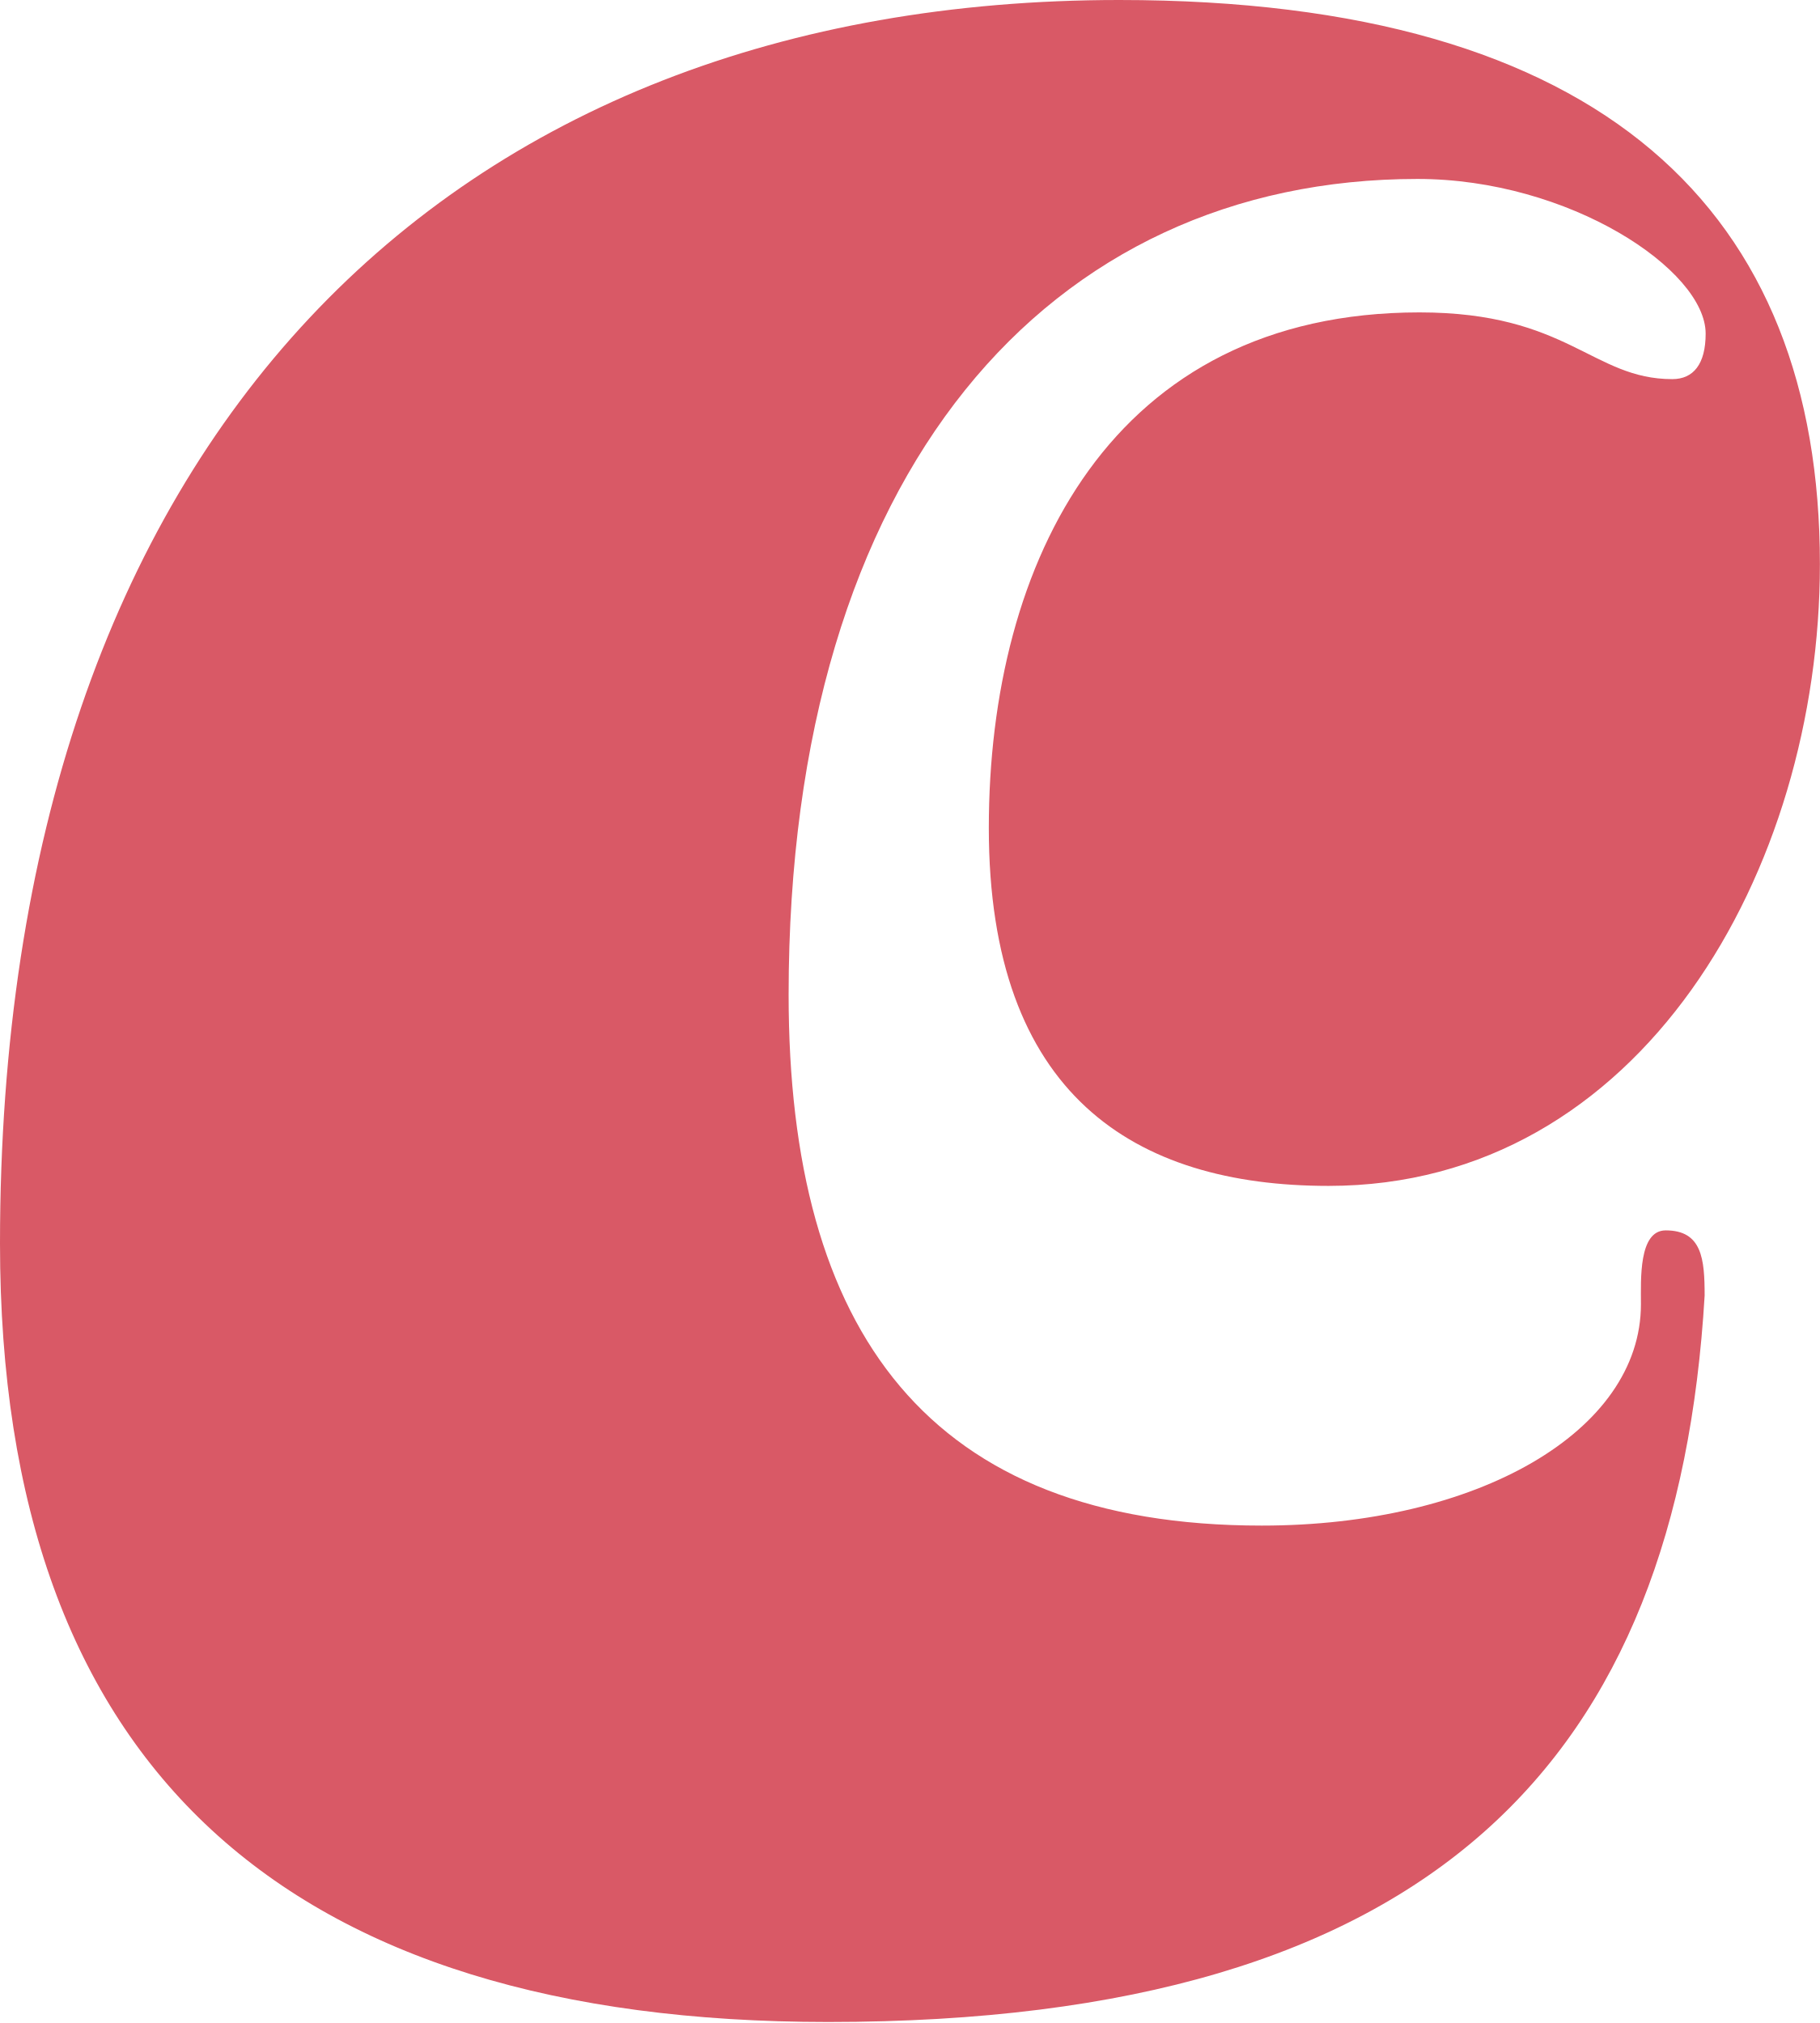
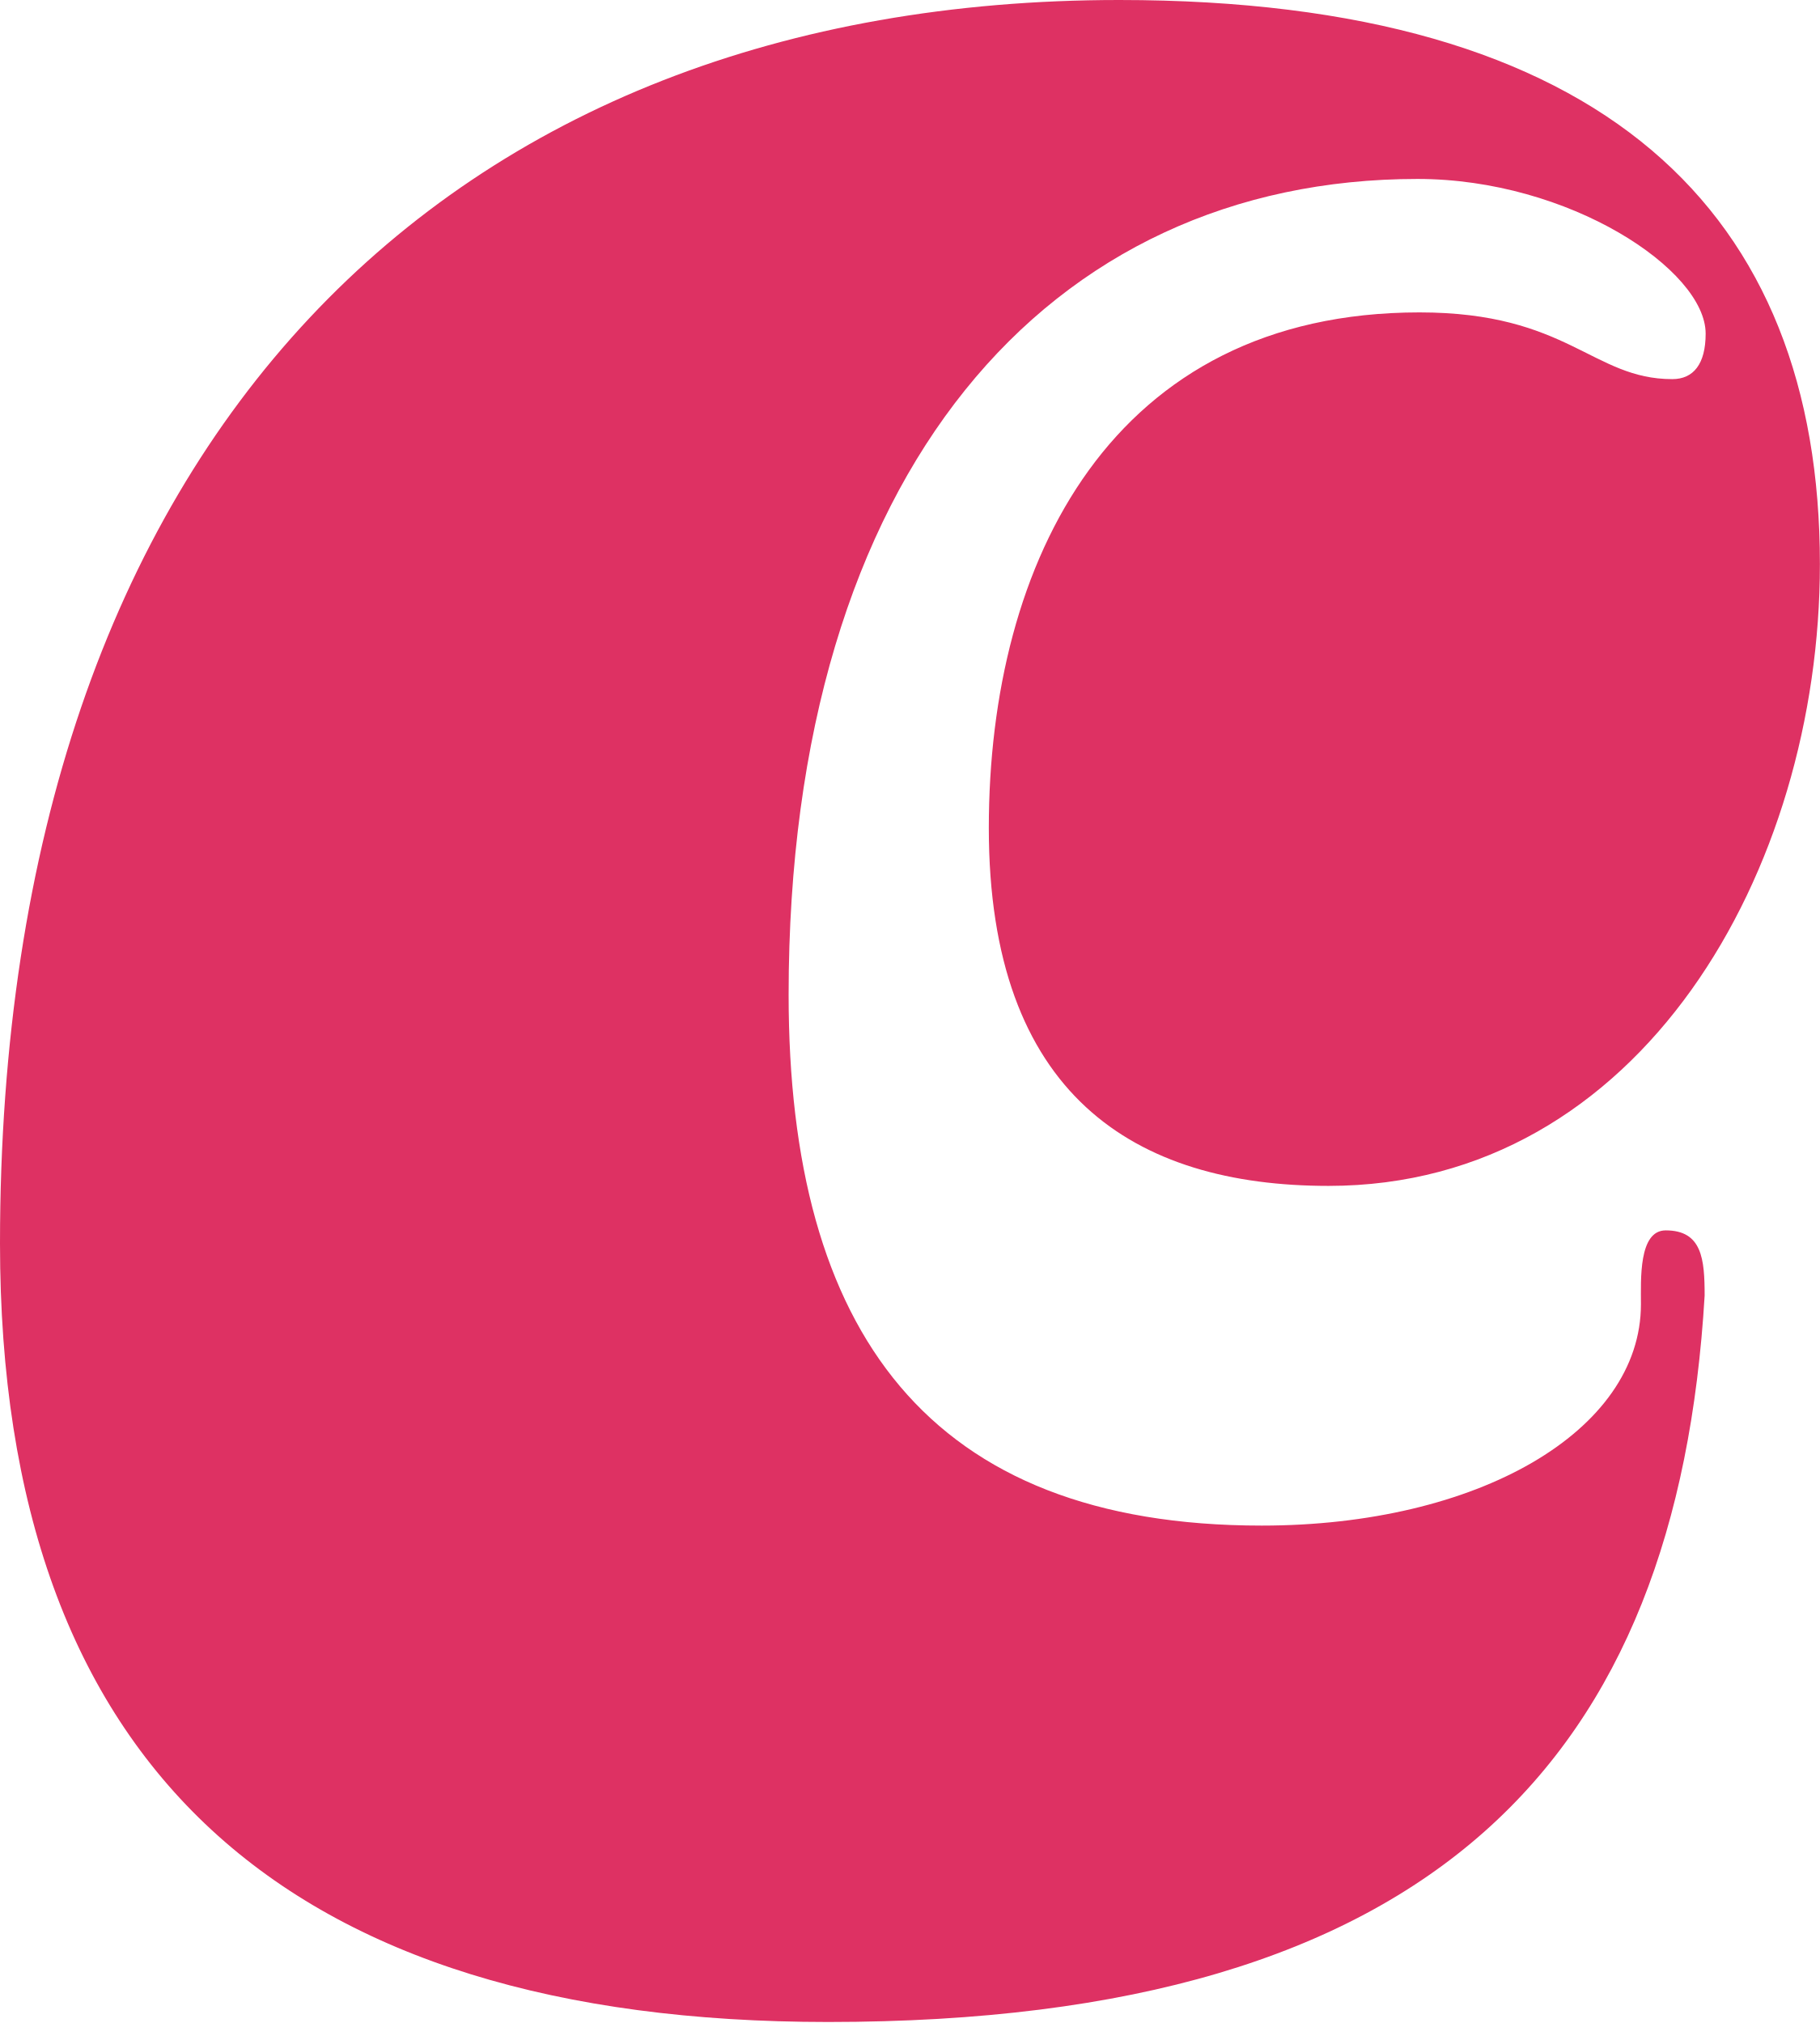
<svg xmlns="http://www.w3.org/2000/svg" viewBox="0 0 36 40.02">
  <defs>
-     <style>.cls-1{fill:hsl(354, 63%, 60%);}</style>
+     <style>.cls-1{fill:#DE3163;}</style>
  </defs>
  <g id="Layer_2" data-name="Layer 2">
    <g id="Layer_1-2" data-name="Layer 1">
      <path class="cls-1" d="M28.08,6.18c2.94,0,3.42,1.32,5,1.32.42,0,.66-.3.66-.9,0-1.26-2.7-3.06-5.7-3.06C20.76,3.54,15.6,9.3,15.6,19.68c0,6.66,2.76,10.5,9.36,10.5,4.26,0,7.5-1.86,7.5-4.38h0c0-.48-.05-1.46.49-1.46.72,0,.77.57.77,1.29s0-.61,0,0C33.18,34.75,28.42,40,16.38,40,5.7,40,0,35,0,24.6,0,8.58,8.94,0,22.14,0,31.74,0,36,4.2,36,11.16c0,6.06-3.54,12.3-9.72,12.3-3.84,0-6.72-1.8-6.72-7.08S22,6.18,28.08,6.18Z" />
    </g>
  </g>
</svg>
